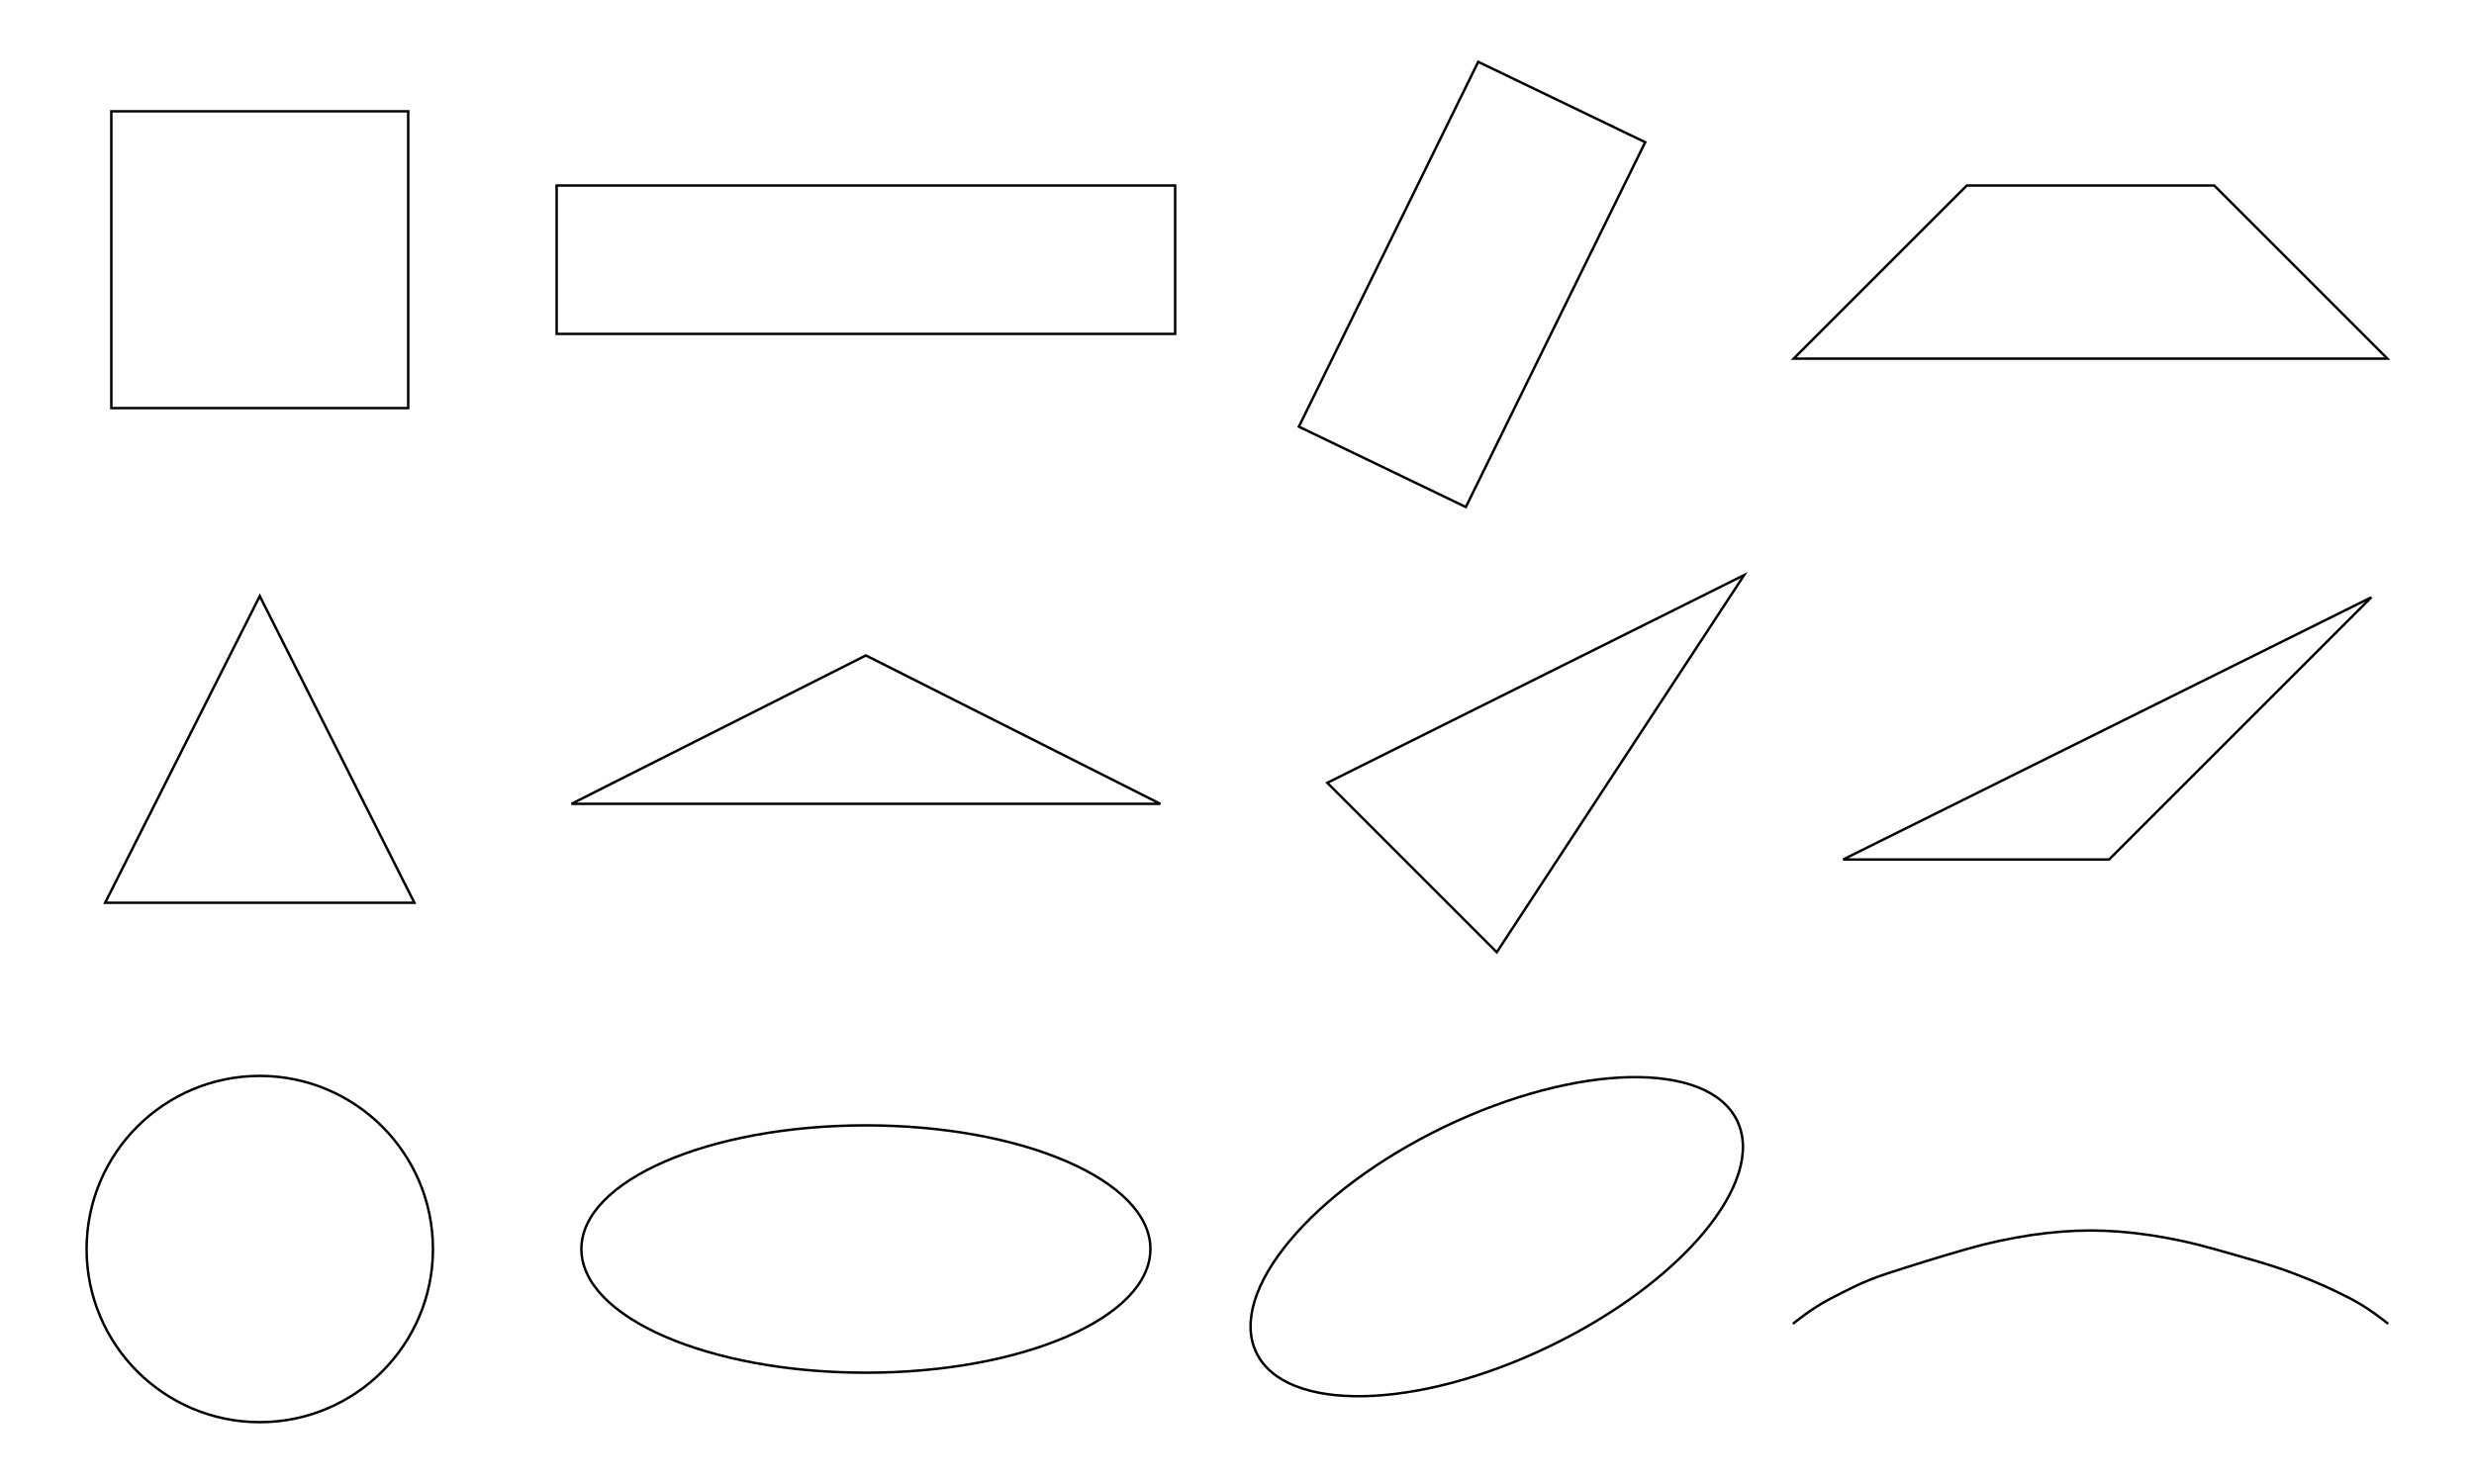
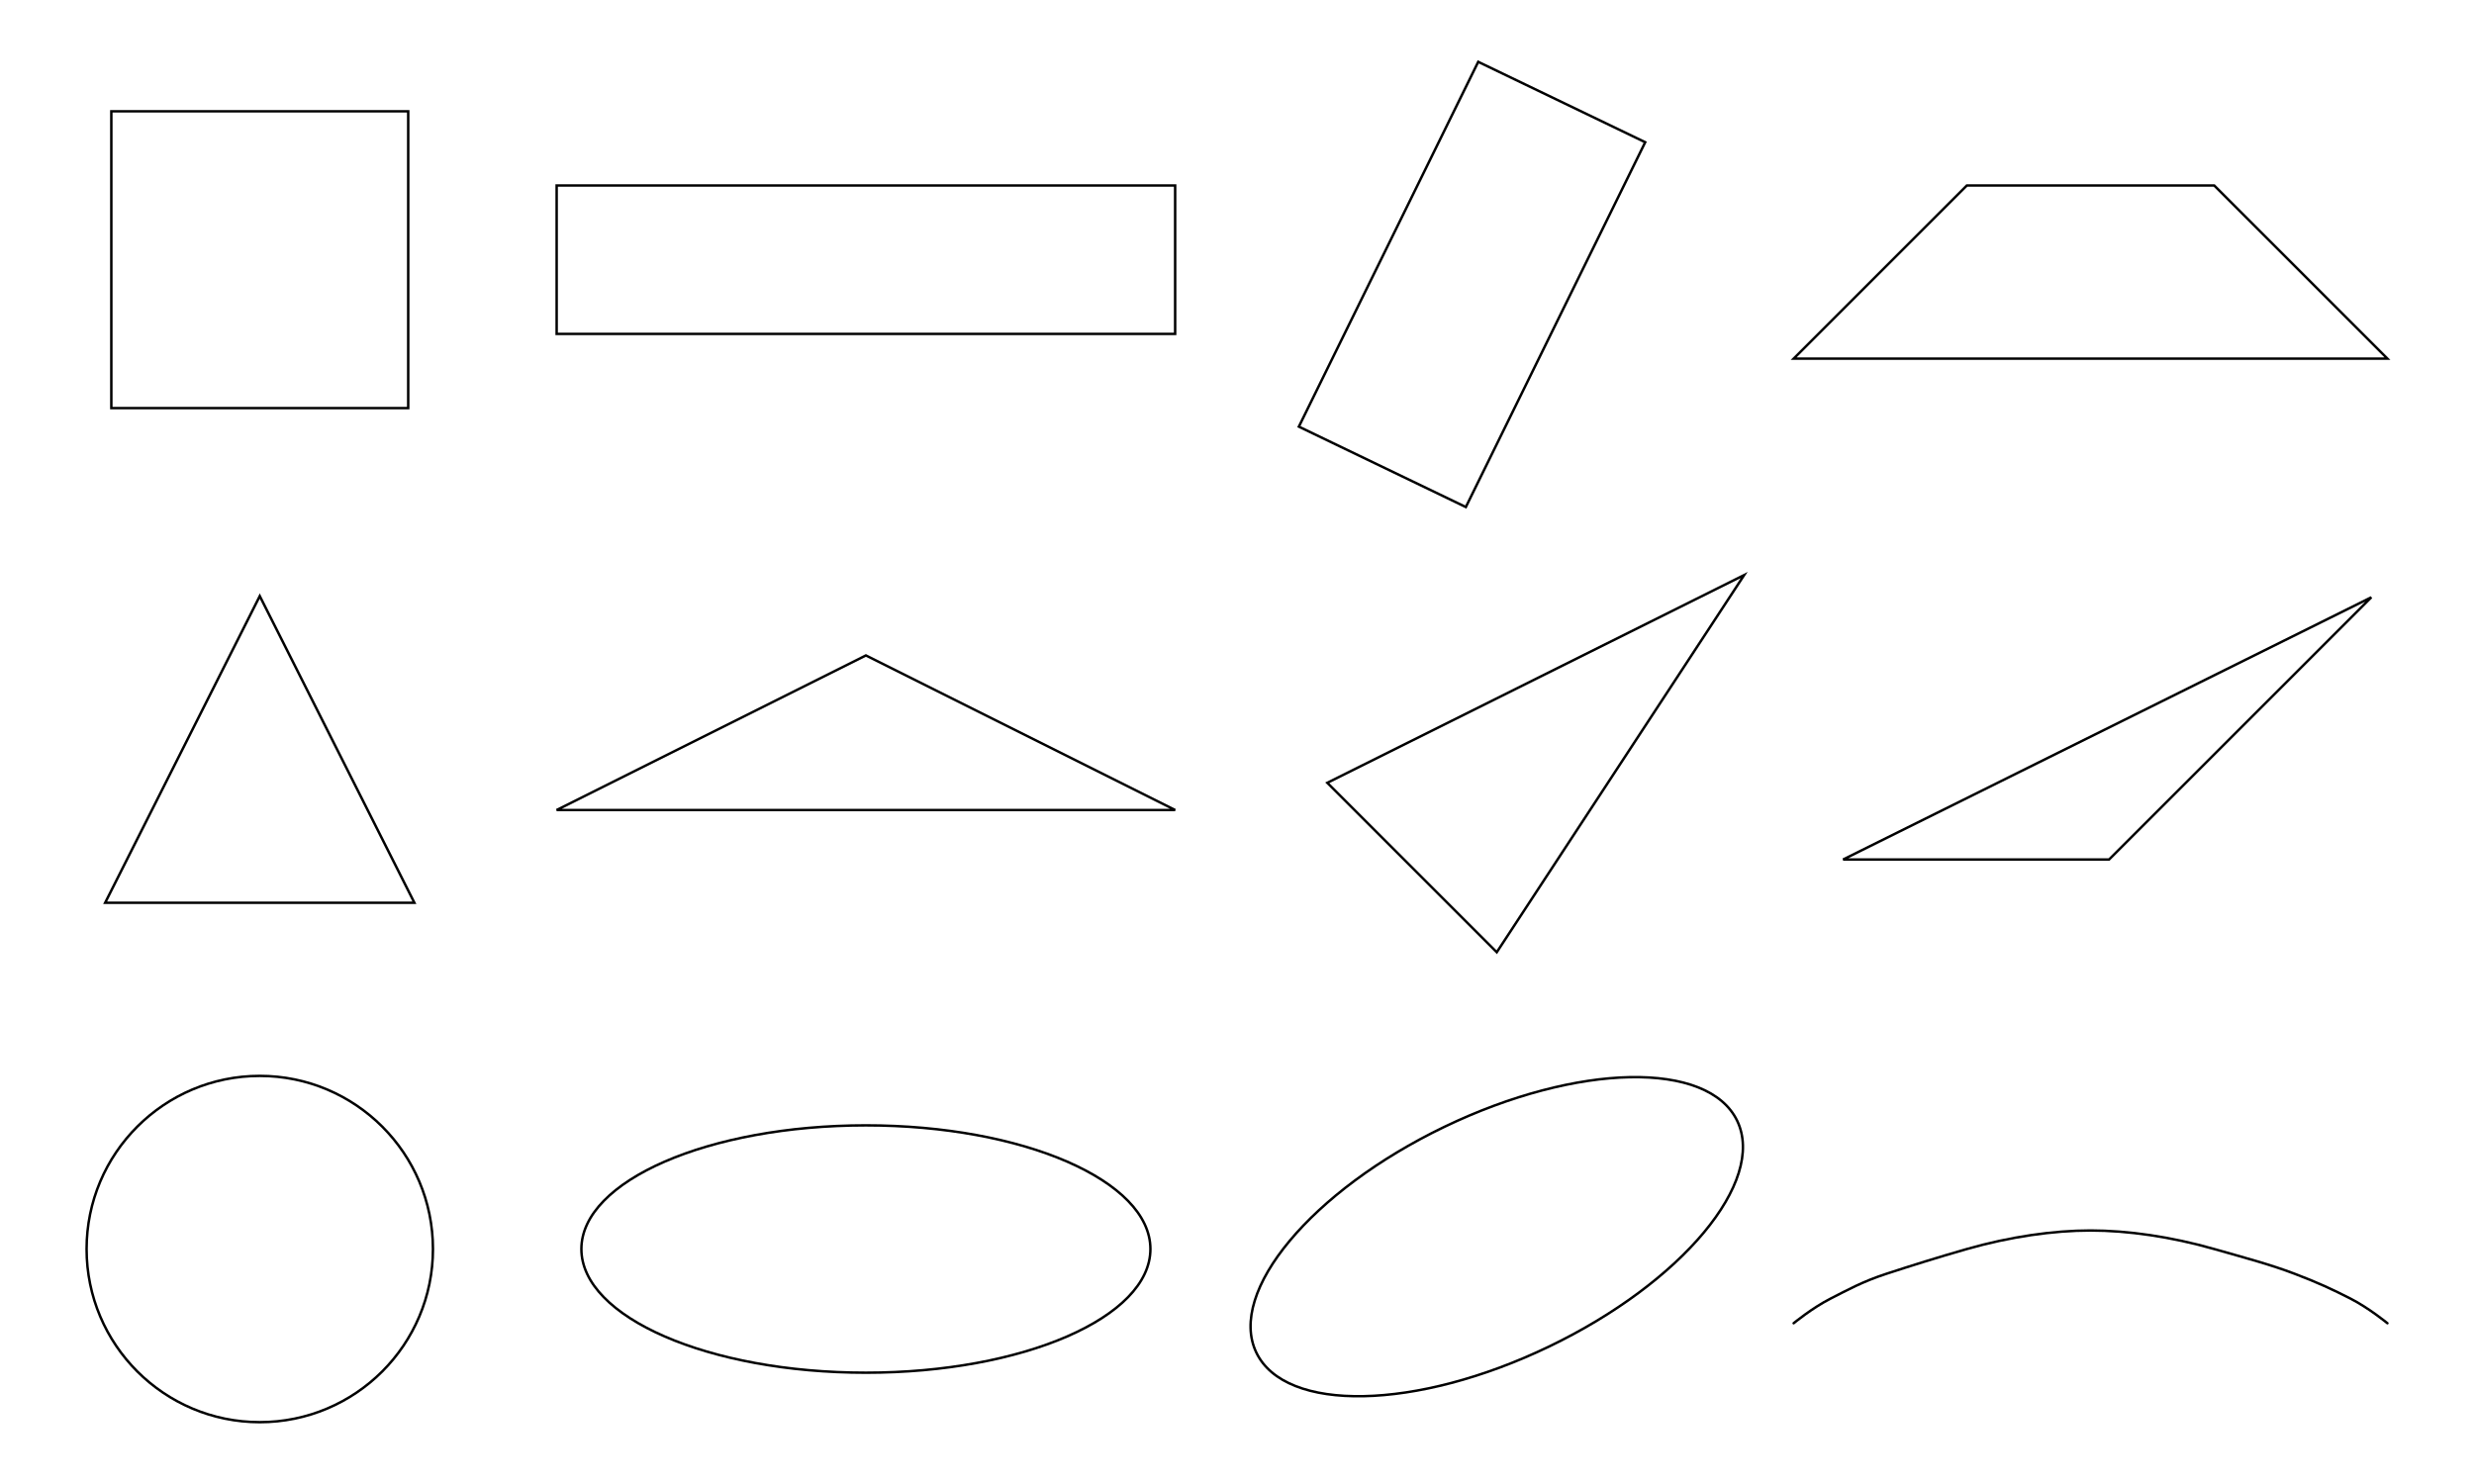
<svg xmlns="http://www.w3.org/2000/svg" width="100" height="60" viewBox="0 0 100 60" version="1.1" id="svg1" xml:space="preserve">
  <defs id="defs1" />
  <g id="layer3">
    <path id="path2" style="fill:none;stroke:#000000;stroke-width:0.1;stroke-linecap:round" d="m 17.5,50.5 c 0,3.866 -3.134,7 -7,7 -3.866,0 -7,-3.134 -7,-7 0,-3.866 3.134,-7 7,-7 3.866,0 7,3.134 7,7 z M 4.25,36.5 h 12.5 L 10.5,24.1 Z M 4.5,4.5 h 12 v 12 h -12 z" />
-     <path id="path4" style="fill:none;stroke:#000000;stroke-width:0.1;stroke-linecap:round" d="m 46.5,50.5 a 11.5,5 0 0 1 -11.5,5 11.5,5 0 0 1 -11.5,-5 11.5,5 0 0 1 11.5,-5 11.5,5 0 0 1 11.5,5 z M 35,26.5 23.1,32.5 H 46.9 Z M 22.5,7.5 h 25 v 6 h -25 z" />
+     <path id="path4" style="fill:none;stroke:#000000;stroke-width:0.1;stroke-linecap:round" d="m 46.5,50.5 c 0,2.761 -5.149,5 -11.5,5 -6.351,0 -11.5,-2.239 -11.5,-5 0,-2.761 5.149,-5 11.5,-5 6.351,0 11.5,2.239 11.5,5 z M 35,26.5 22.5,32.75 h 25 z M 22.5,7.5 h 25 v 6 h -25 z" />
    <path id="path15" style="fill:none;stroke:#000000;stroke-width:0.1;stroke-linecap:round;stroke-dasharray:none" d="m 70.221,45.322 c 1.168,2.453 -2.237,6.536 -7.606,9.12 -5.369,2.584 -10.669,2.69 -11.837,0.237 -1.168,-2.453 2.237,-6.536 7.606,-9.12 C 63.754,42.975 69.053,42.869 70.221,45.322 Z M 59.75,2.5 52.5,17.25 59.25,20.5 66.5,5.75 Z M 53.65,31.65 60.5,38.5 70.5,23.25 Z" />
    <path id="path10" style="fill:none;stroke:#000000;stroke-width:0.1;stroke-linecap:round;stroke-dasharray:none" d="m 72.5,53.5 c 0,0 0.75,-0.62 1.5,-1 0.658,-0.333 1.27,-0.68 2.25,-1 1,-0.327 2.072,-0.663 3.25,-1 1.75,-0.5 3.5,-0.75 5,-0.75 1.5,0 3.25,0.25 5,0.75 1.318,0.377 2.25,0.62 3.25,1 0.918,0.348 1.525,0.63 2.25,1 0.75,0.383 1.5,1 1.5,1 M 95.85,24.15 74.5,34.75 H 85.25 Z M 79.5,7.5 l -7,7 h 24 l -7,-7 z" />
  </g>
</svg>
